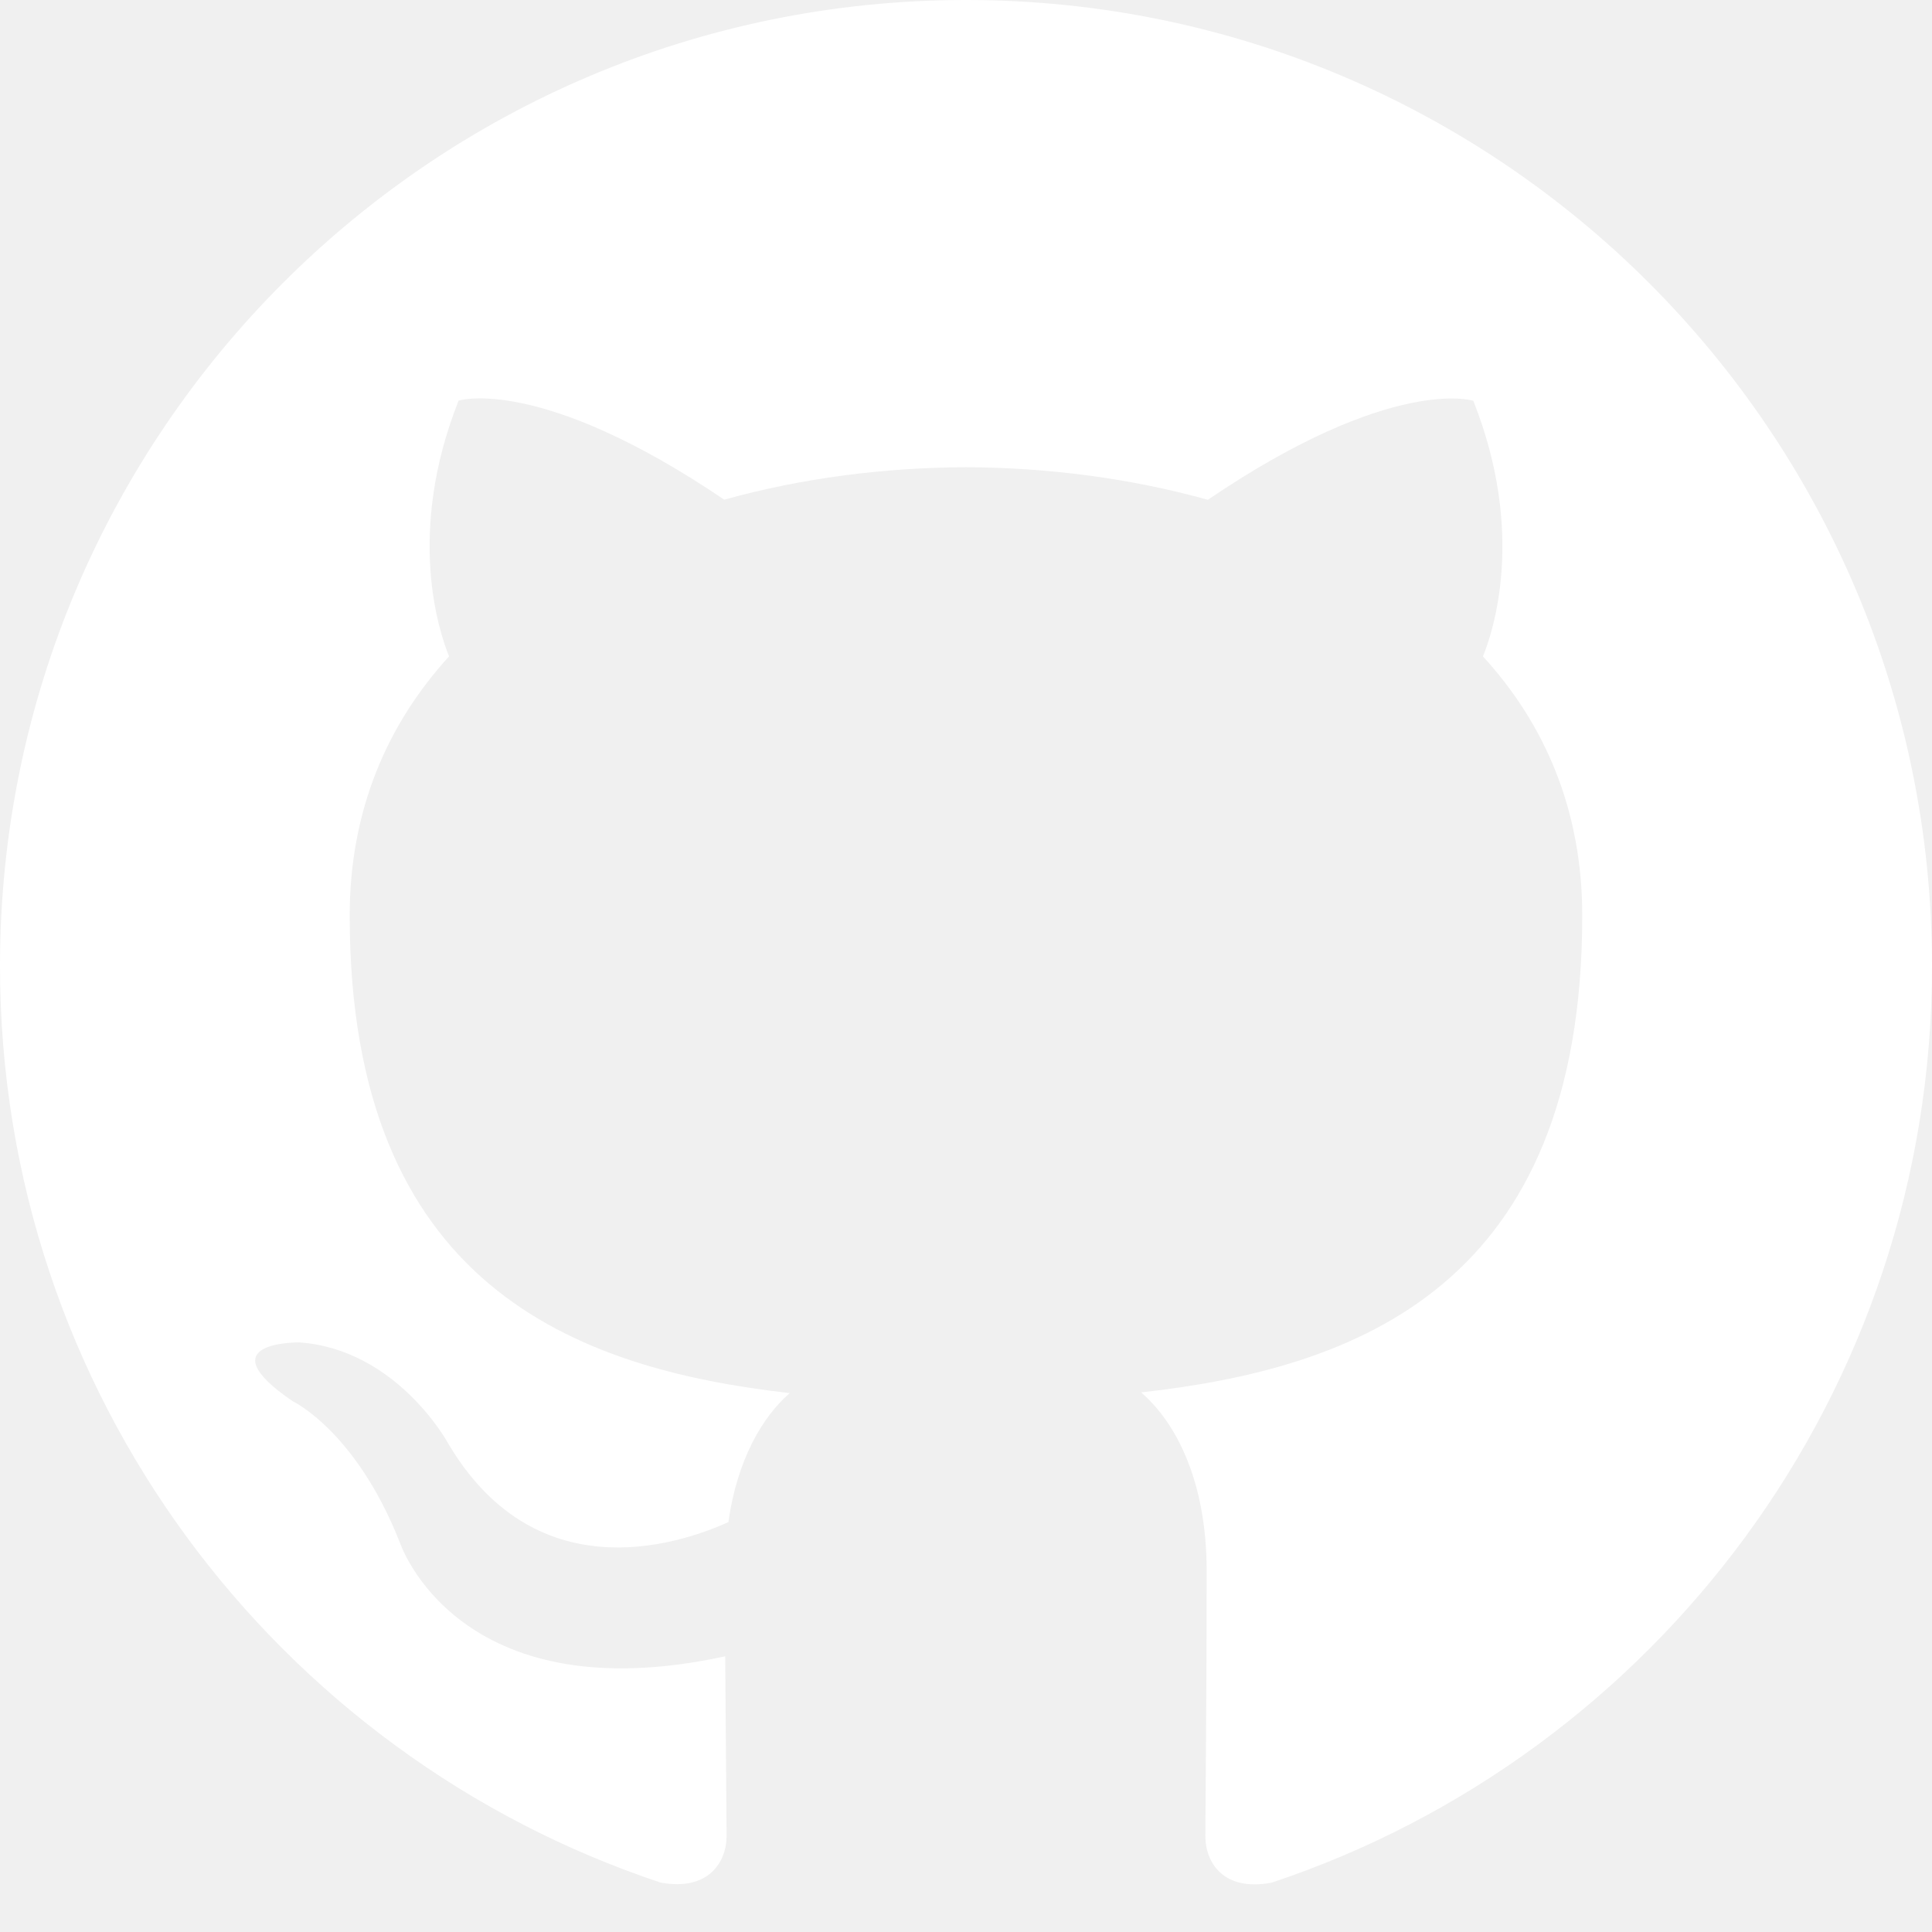
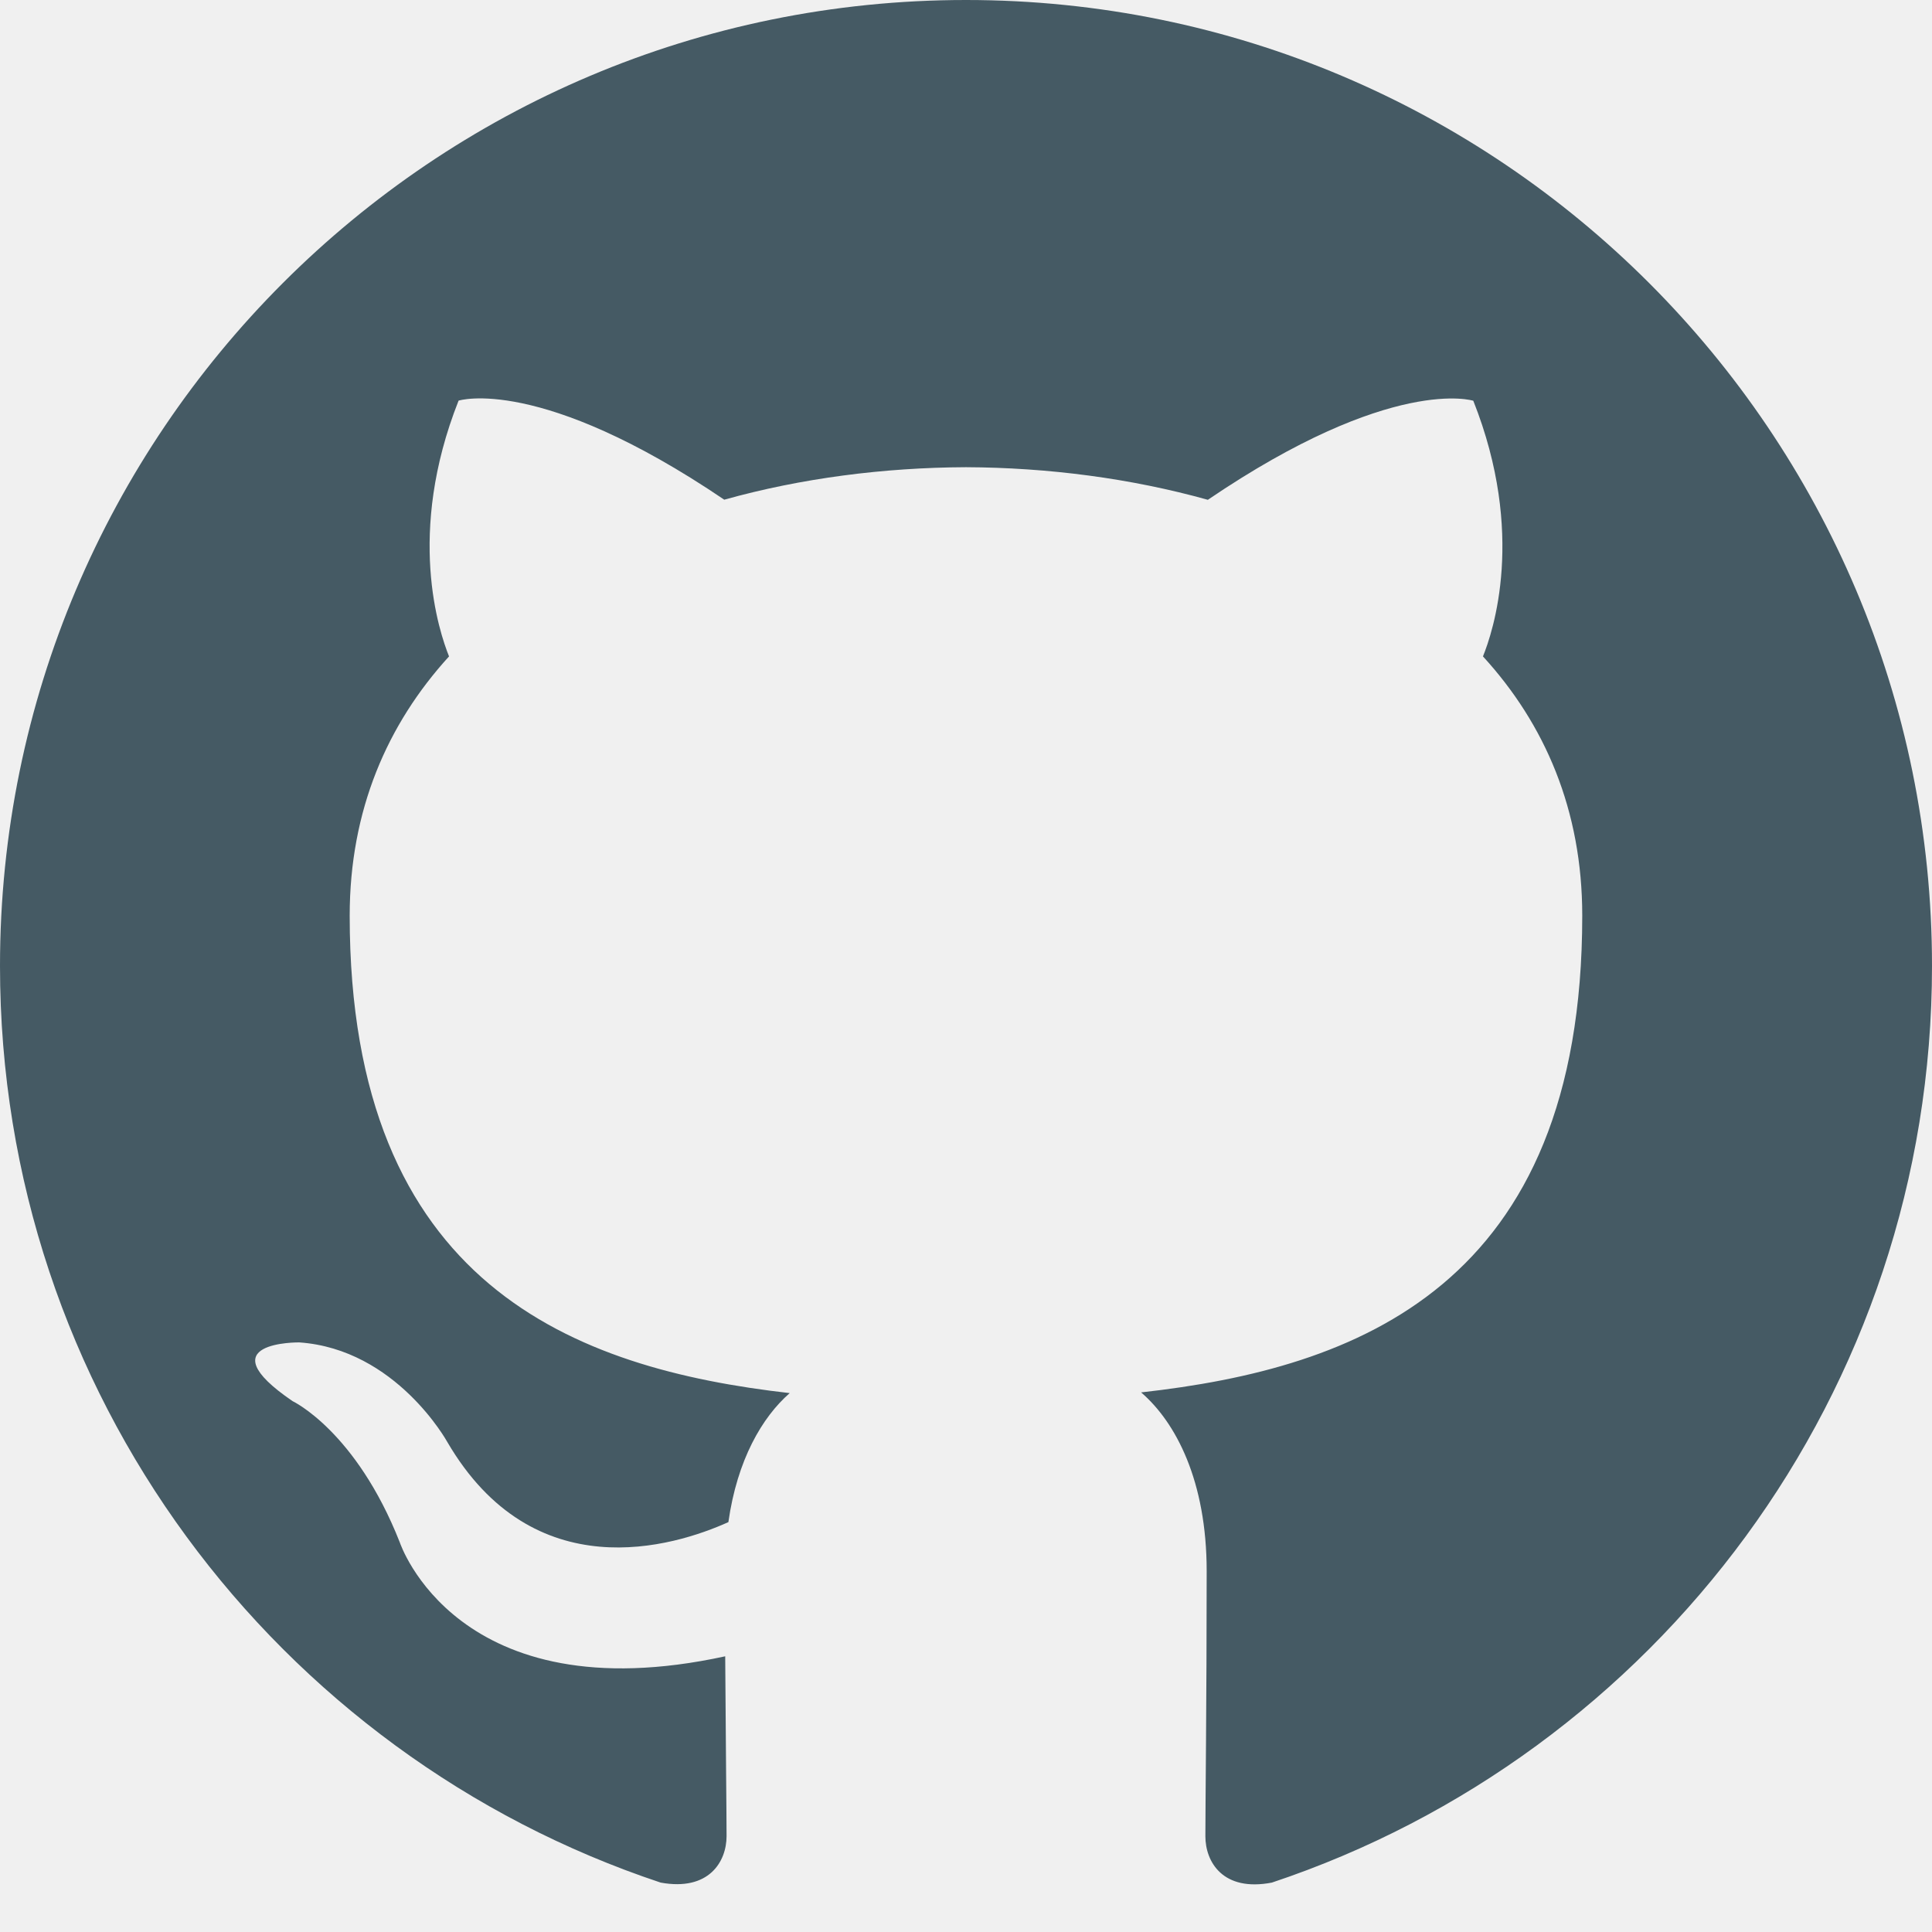
<svg xmlns="http://www.w3.org/2000/svg" height="1024" width="1024">
-   <path fill="white" d="M512 0C229.25 0 0 229.25 0 512c0 226.25 146.688 418.125 350.156 485.812 25.594 4.688 34.938-11.125 34.938-24.625 0-12.188-0.469-52.562-0.719-95.312C242 908.812 211.906 817.5 211.906 817.5c-23.312-59.125-56.844-74.875-56.844-74.875-46.531-31.75 3.53-31.125 3.53-31.125 51.406 3.562 78.47 52.75 78.47 52.75 45.688 78.25 119.875 55.625 149 42.5 4.654-33 17.904-55.625 32.5-68.375C304.906 725.438 185.344 681.5 185.344 485.312c0-55.938 19.969-101.562 52.656-137.406-5.219-13-22.844-65.094 5.062-135.562 0 0 42.938-13.75 140.812 52.5 40.812-11.406 84.594-17.031 128.125-17.219 43.5 0.188 87.312 5.875 128.188 17.281 97.688-66.312 140.688-52.5 140.688-52.5 28 70.531 10.375 122.562 5.125 135.5 32.812 35.844 52.625 81.469 52.625 137.406 0 196.688-119.75 240-233.812 252.688 18.438 15.875 34.75 47 34.75 94.75 0 68.438-0.688 123.625-0.688 140.5 0 13.625 9.312 29.562 35.25 24.562C877.438 930 1024 738.125 1024 512 1024 229.25 794.75 0 512 0z" />
+   <path fill="#455A64" d="M512 0C229.25 0 0 229.25 0 512c0 226.25 146.688 418.125 350.156 485.812 25.594 4.688 34.938-11.125 34.938-24.625 0-12.188-0.469-52.562-0.719-95.312C242 908.812 211.906 817.5 211.906 817.5c-23.312-59.125-56.844-74.875-56.844-74.875-46.531-31.75 3.53-31.125 3.53-31.125 51.406 3.562 78.47 52.75 78.47 52.75 45.688 78.25 119.875 55.625 149 42.5 4.654-33 17.904-55.625 32.5-68.375C304.906 725.438 185.344 681.5 185.344 485.312c0-55.938 19.969-101.562 52.656-137.406-5.219-13-22.844-65.094 5.062-135.562 0 0 42.938-13.75 140.812 52.5 40.812-11.406 84.594-17.031 128.125-17.219 43.5 0.188 87.312 5.875 128.188 17.281 97.688-66.312 140.688-52.5 140.688-52.5 28 70.531 10.375 122.562 5.125 135.5 32.812 35.844 52.625 81.469 52.625 137.406 0 196.688-119.75 240-233.812 252.688 18.438 15.875 34.75 47 34.75 94.75 0 68.438-0.688 123.625-0.688 140.5 0 13.625 9.312 29.562 35.25 24.562C877.438 930 1024 738.125 1024 512 1024 229.25 794.75 0 512 0z" />
</svg>
